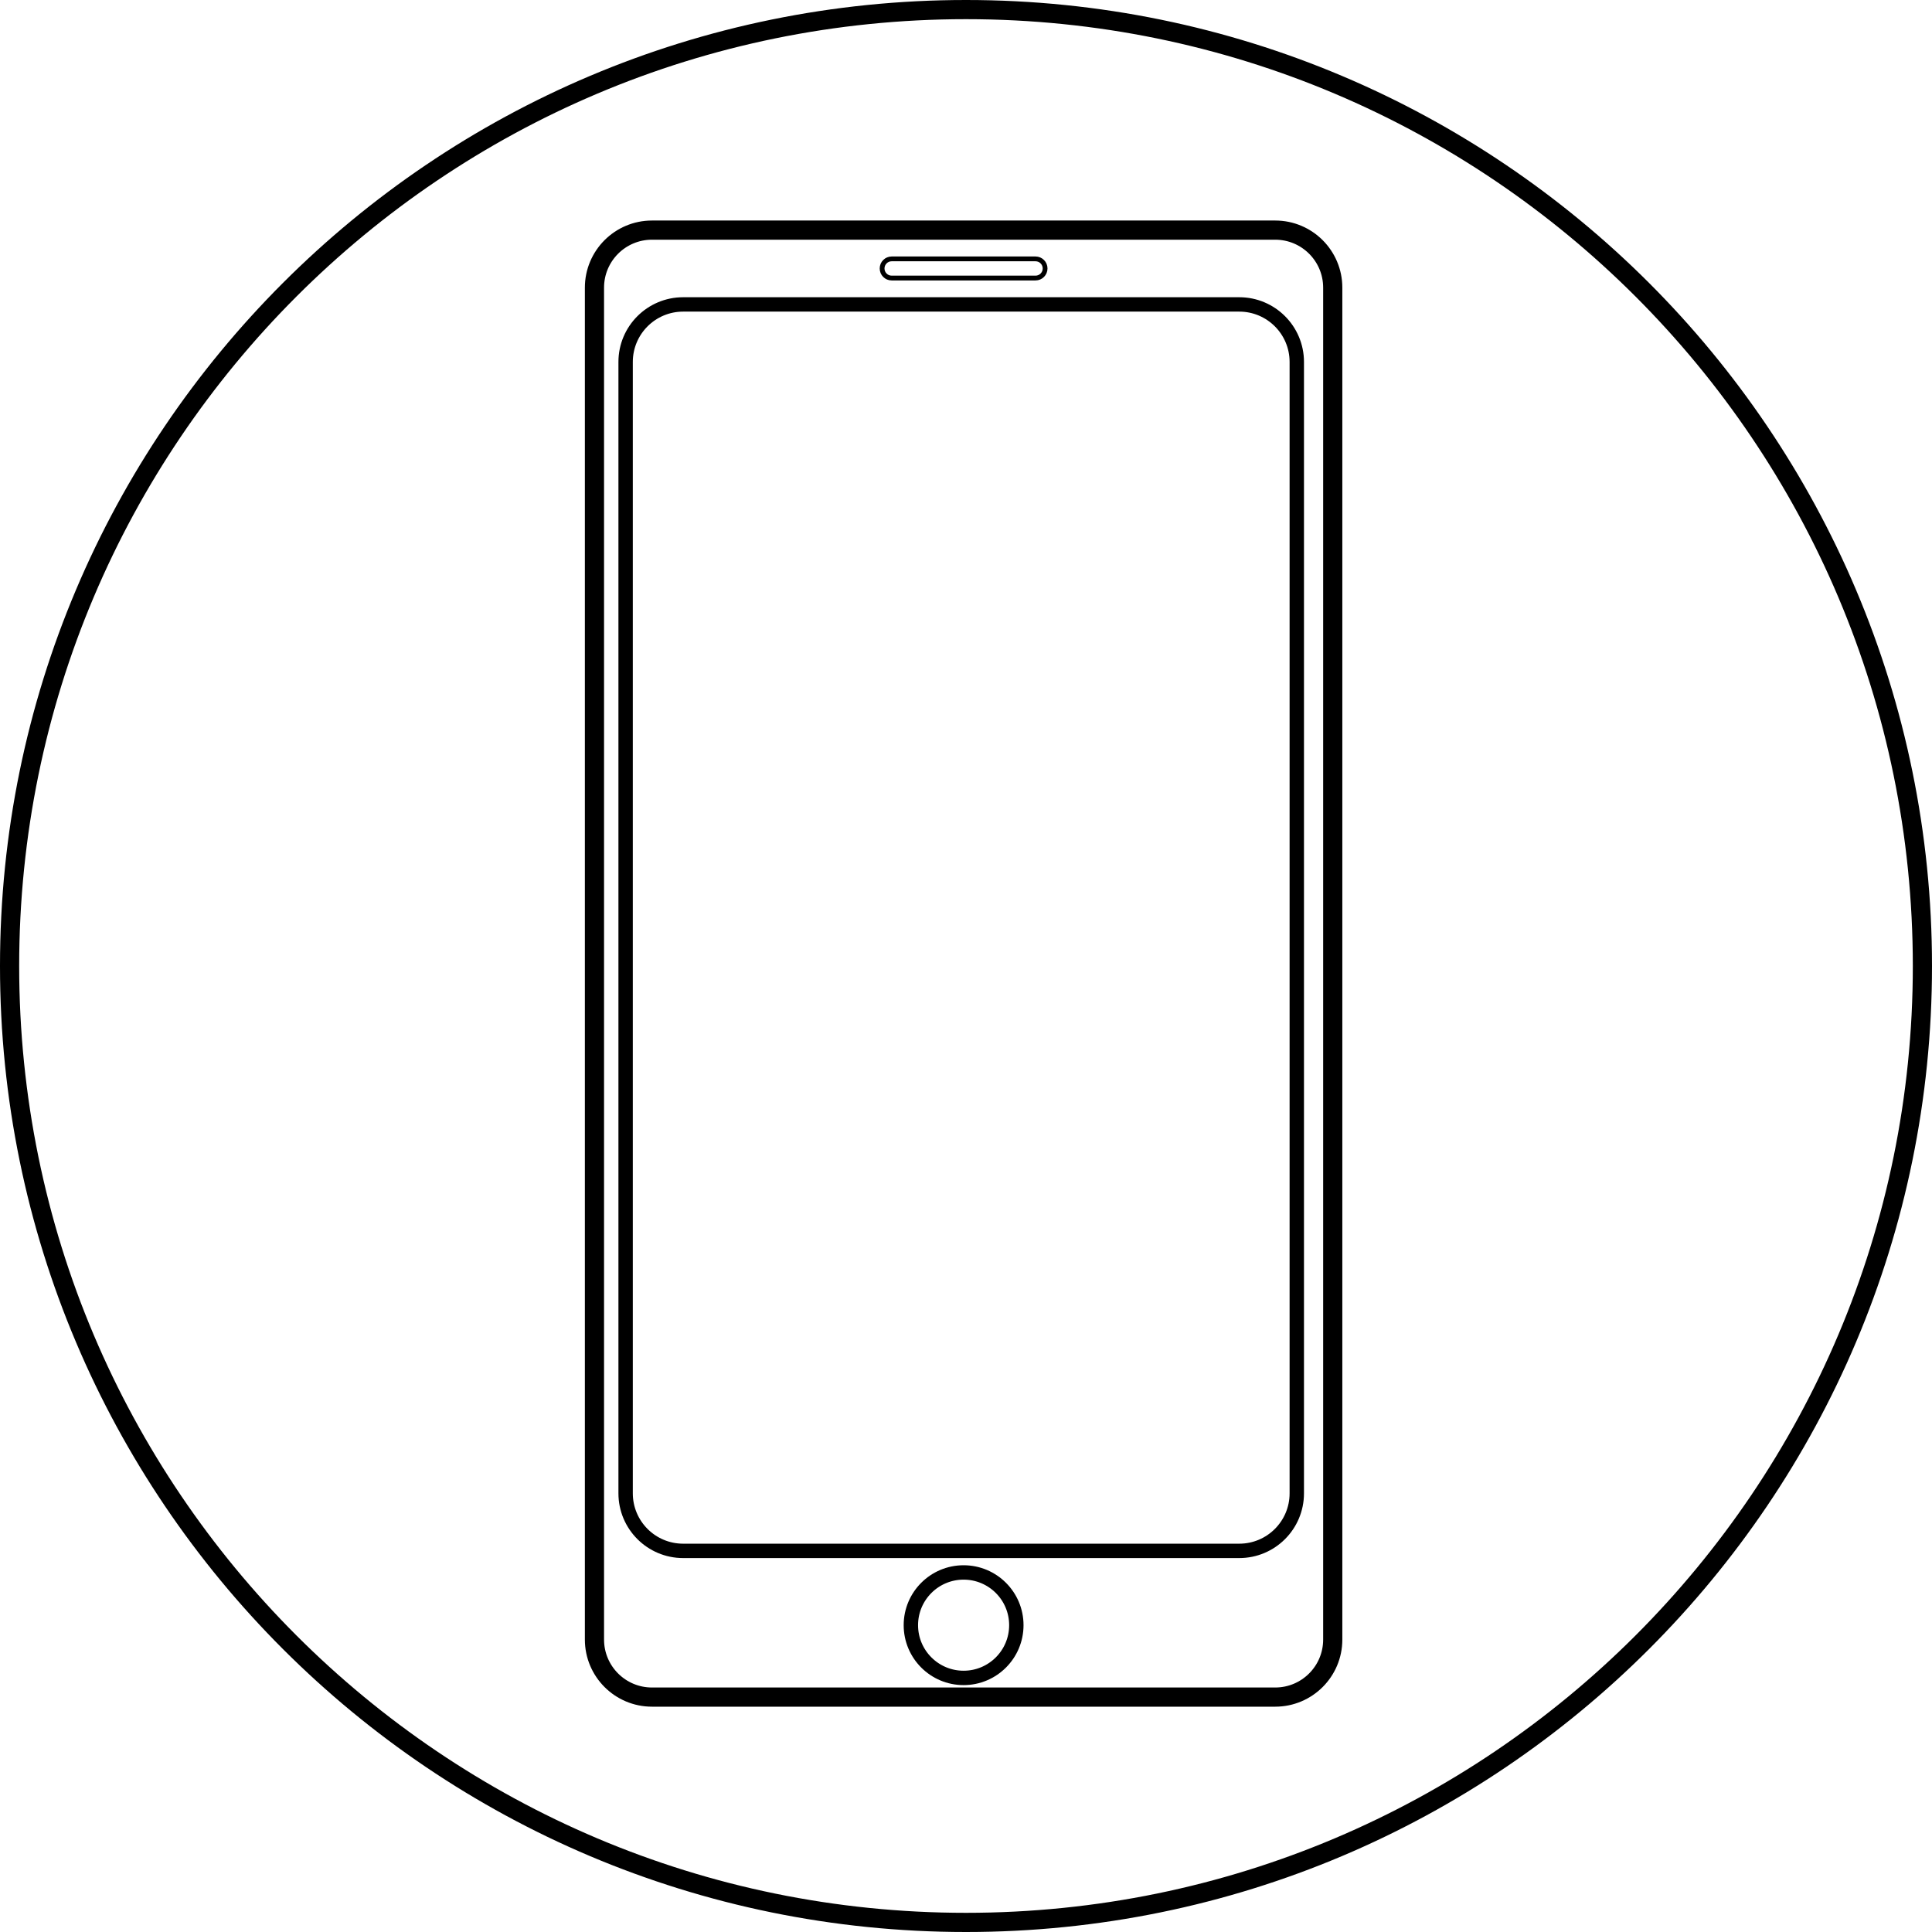
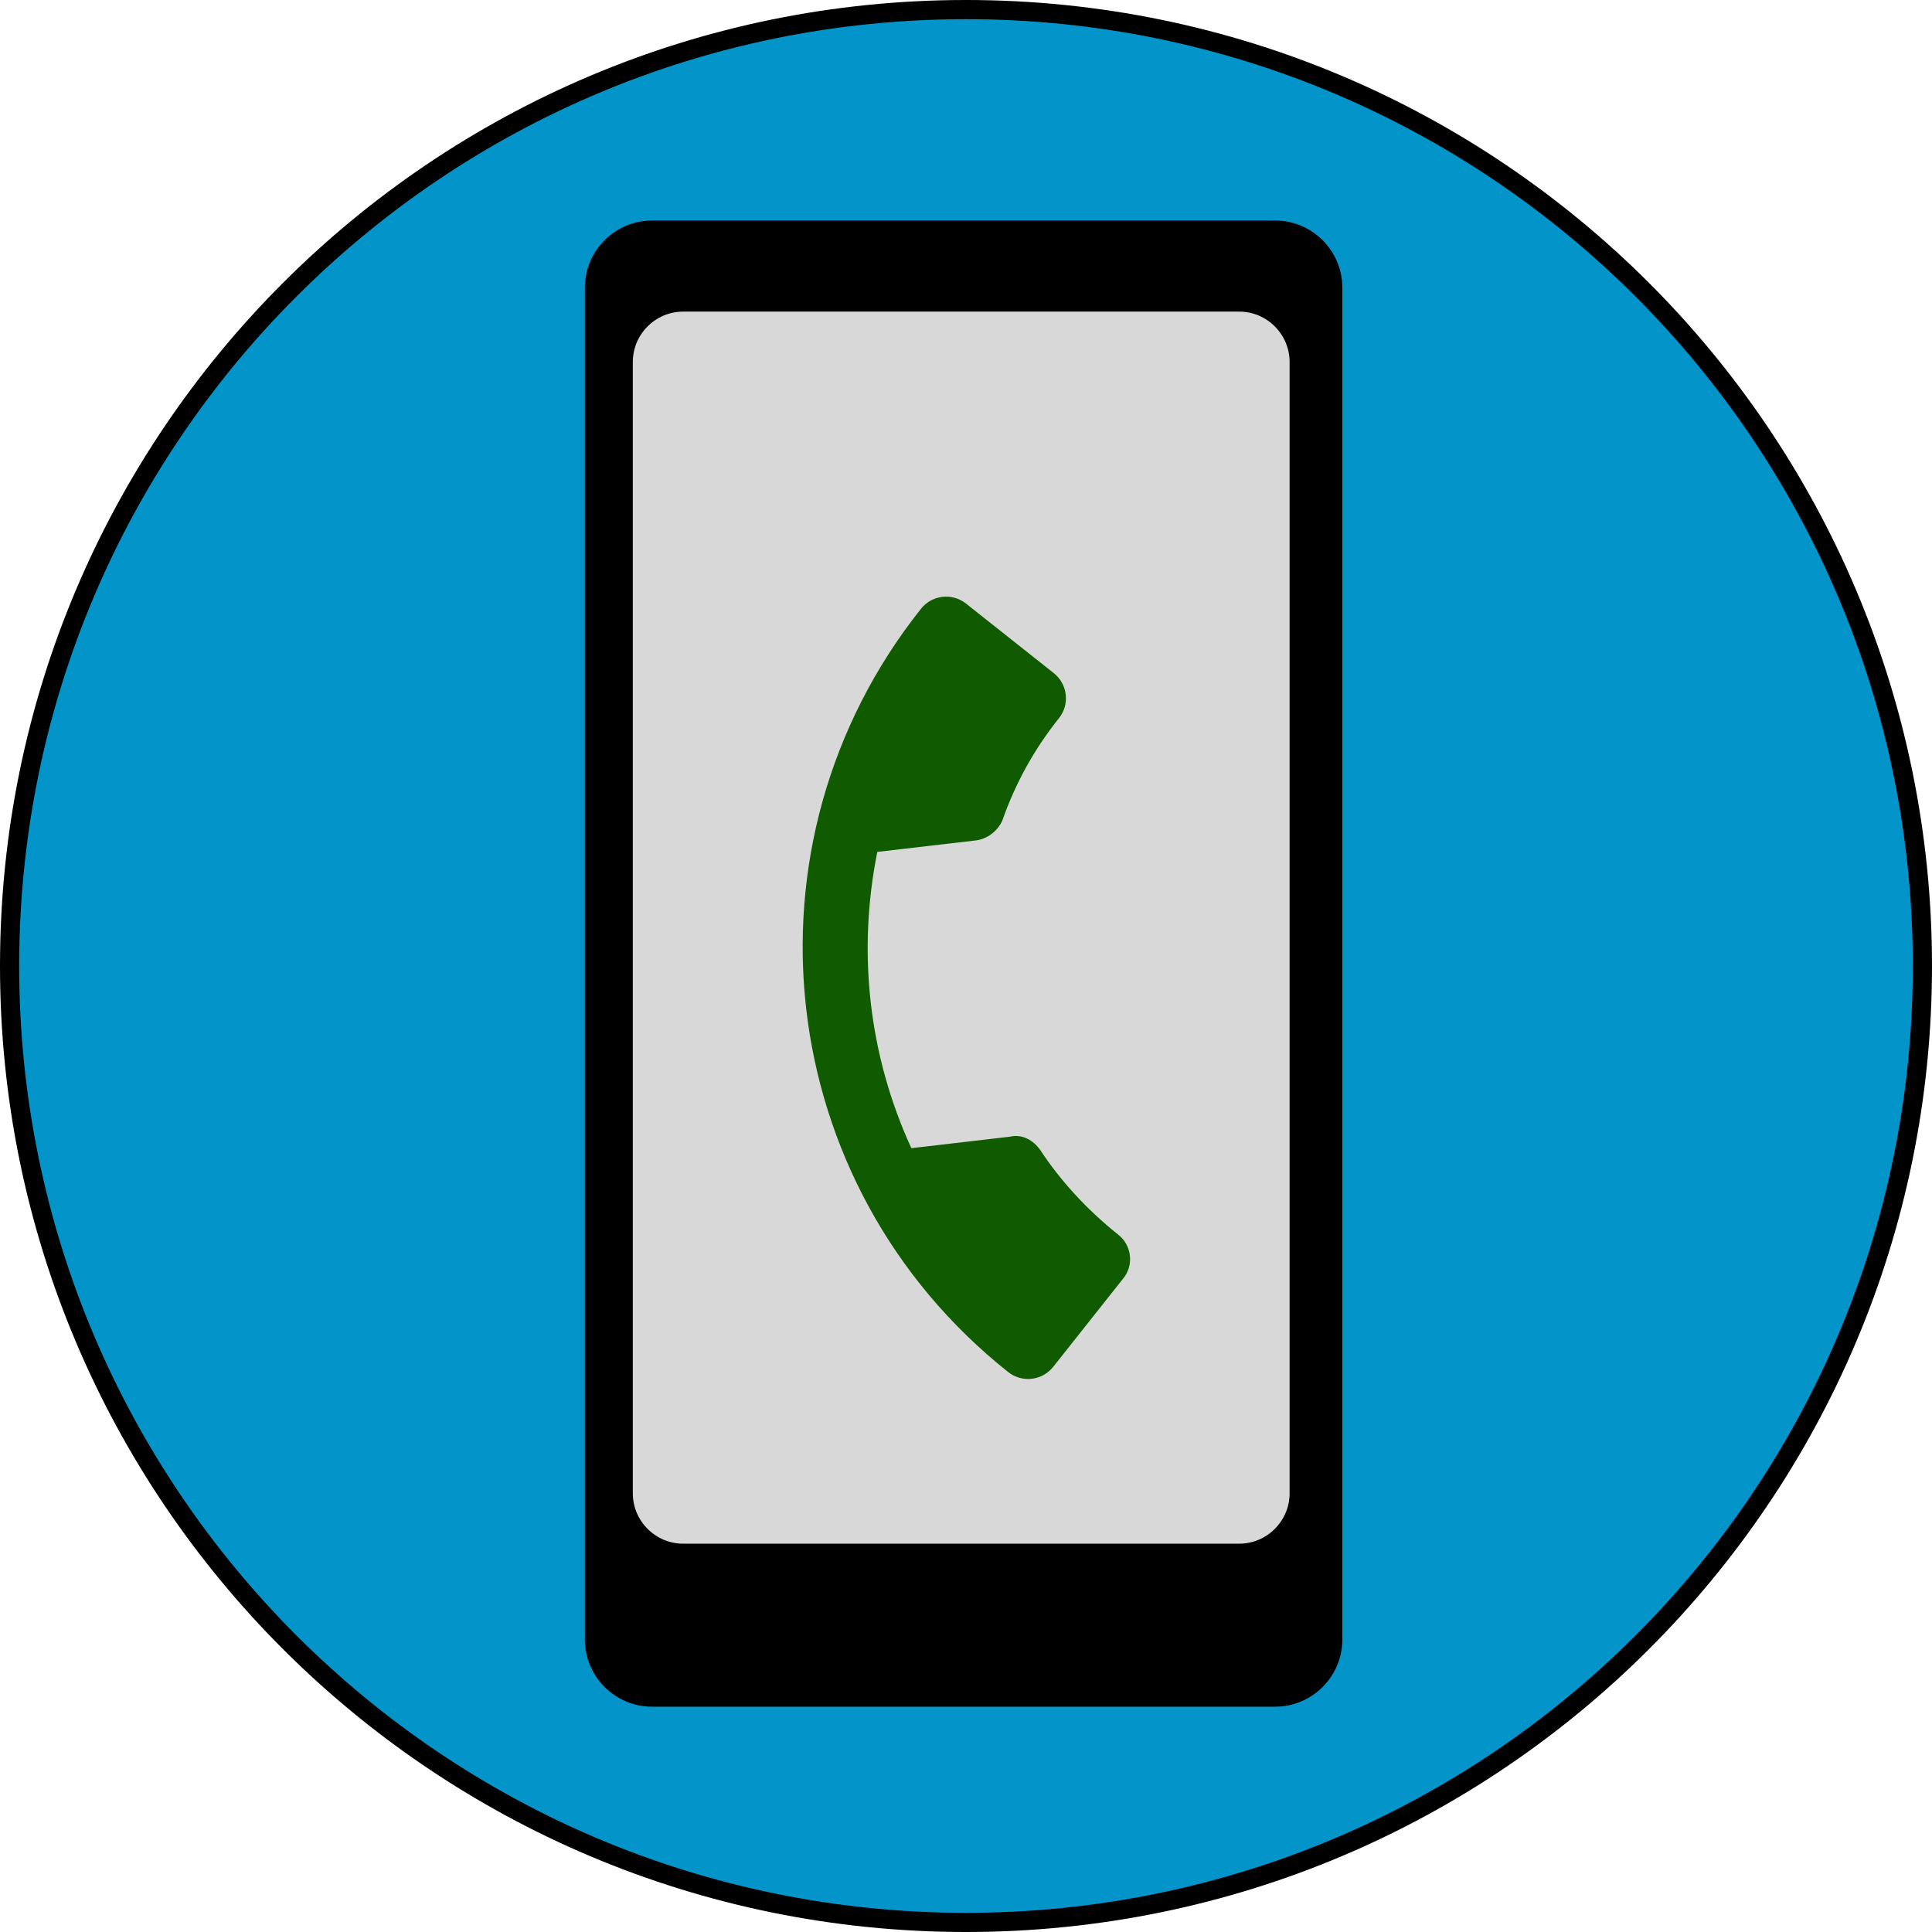
- <svg xmlns="http://www.w3.org/2000/svg" id="Layer_1" data-name="Layer 1" viewBox="0 0 403 403">
-   <defs>
-     <style>.cls-1,.cls-2,.cls-3{fill:none;stroke:#000;stroke-miterlimit:10;}.cls-1{stroke-width:4px;}.cls-2{stroke-width:3px;}</style>
-   </defs>
-   <g id="Layer_1-2" data-name="Layer 1">
-     <circle class="cls-1" cx="201.5" cy="201.5" r="199.5" />
+ <svg xmlns="http://www.w3.org/2000/svg" version="1.1" id="Layer_1" x="0px" y="0px" viewBox="0 0 403 403" style="enable-background:new 0 0 403 403;" xml:space="preserve">
+   <style type="text/css">
+ 	.st0{fill:#0394C9;stroke:#000000;stroke-width:4;stroke-miterlimit:10;}
+ 	.st1{stroke:#000000;stroke-width:4;stroke-miterlimit:10;}
+ 	.st2{fill:#D8D8D8;stroke:#000000;stroke-width:3;stroke-miterlimit:10;}
+ 	.st3{fill:none;stroke:#000000;stroke-width:3;stroke-miterlimit:10;}
+ 	.st4{fill:none;stroke:#000000;stroke-miterlimit:10;}
+ 	.st5{fill:#105B00;}
+ </style>
+   <g id="Layer_1-2">
+     <circle class="st0" cx="201.5" cy="201.5" r="199.5" />
  </g>
-   <g id="Layer_2" data-name="Layer 2">
-     <rect class="cls-1" x="124" y="48" width="154" height="306" rx="12" ry="12" />
+   <g id="Layer_2">
+     <path class="st1" d="M136,48h130c6.6,0,12,5.4,12,12v282c0,6.6-5.4,12-12,12H136c-6.6,0-12-5.4-12-12V60C124,53.4,129.4,48,136,48z   " />
  </g>
-   <g id="Layer_3" data-name="Layer 3">
-     <rect class="cls-2" x="130.5" y="63.5" width="140" height="260" rx="12" ry="12" />
+   <g id="Layer_3">
+     <path class="st2" d="M142.5,63.5h116c6.6,0,12,5.4,12,12v236c0,6.6-5.4,12-12,12h-116c-6.6,0-12-5.4-12-12v-236   C130.5,68.9,135.9,63.5,142.5,63.5z" />
  </g>
-   <g id="Layer_4" data-name="Layer 4">
-     <circle class="cls-2" cx="201" cy="339" r="11" />
+   <g id="Layer_4">
+     <circle class="st3" cx="201" cy="339" r="11" />
  </g>
-   <g id="Layer_5" data-name="Layer 5">
-     <path class="cls-3" d="M184.5,52.5h30a2,2,0,0,1,2,2h0a2,2,0,0,1-2,2h-30a2,2,0,0,1-2-2h0A2,2,0,0,1,184.5,52.5Z" transform="translate(1.5 1.5)" />
+   <g id="Layer_5">
+     <path class="st4" d="M186,54h30c1.1,0,2,0.9,2,2l0,0c0,1.1-0.9,2-2,2h-30c-1.1,0-2-0.9-2-2l0,0C184,54.9,184.9,54,186,54z" />
  </g>
+   <path class="st5" d="M233.2,257.5c-6.5-5.2-12-11.2-16.2-17.6c-1.4-2-3.7-3.4-6.3-2.8l-20.6,2.4c-8.9-19.4-11.3-40.9-7.1-61.8  l20.6-2.4c2.3-0.3,4.5-1.9,5.5-4.2c2.7-7.7,6.6-14.8,11.8-21.3c2.3-2.9,1.8-7.1-1.1-9.4l-18.3-14.5c-2.9-2.3-7.1-1.8-9.4,1.1  c-39,49.1-30.9,120.2,18.2,159.2c2.9,2.3,7.1,1.8,9.4-1.1l14.5-18.3C236.6,264,236.1,259.7,233.2,257.5z" />
</svg>
